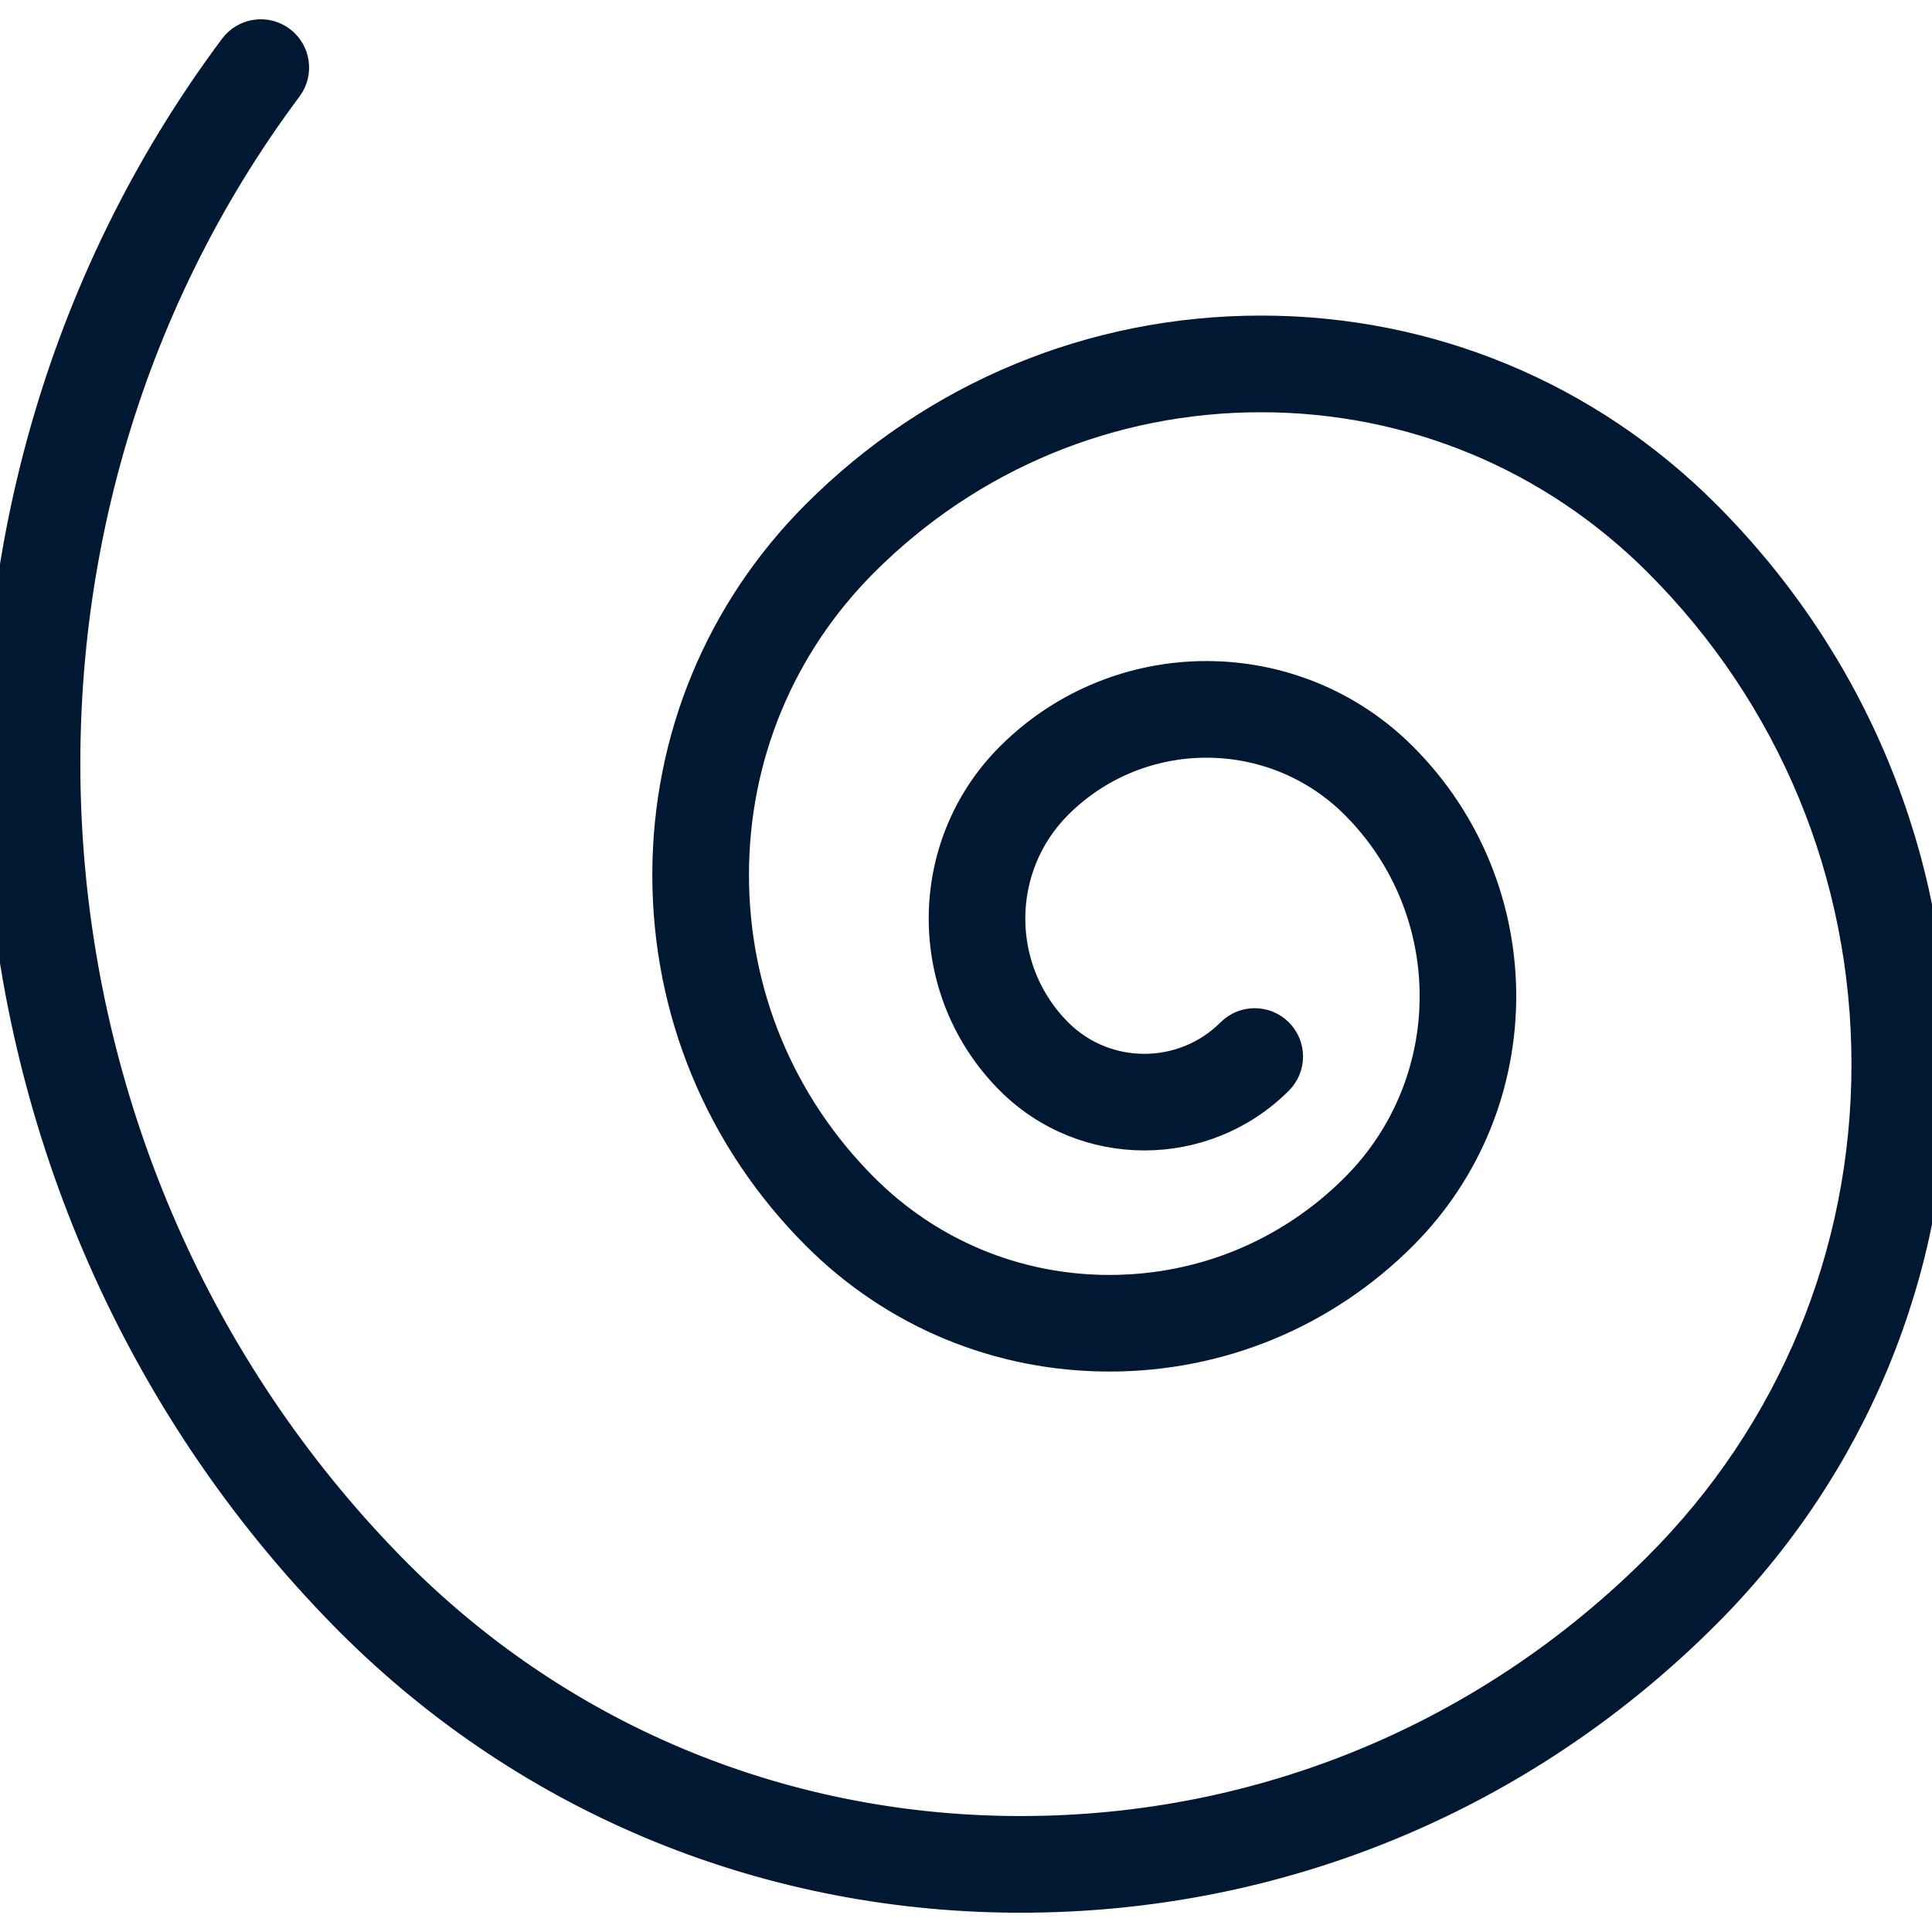
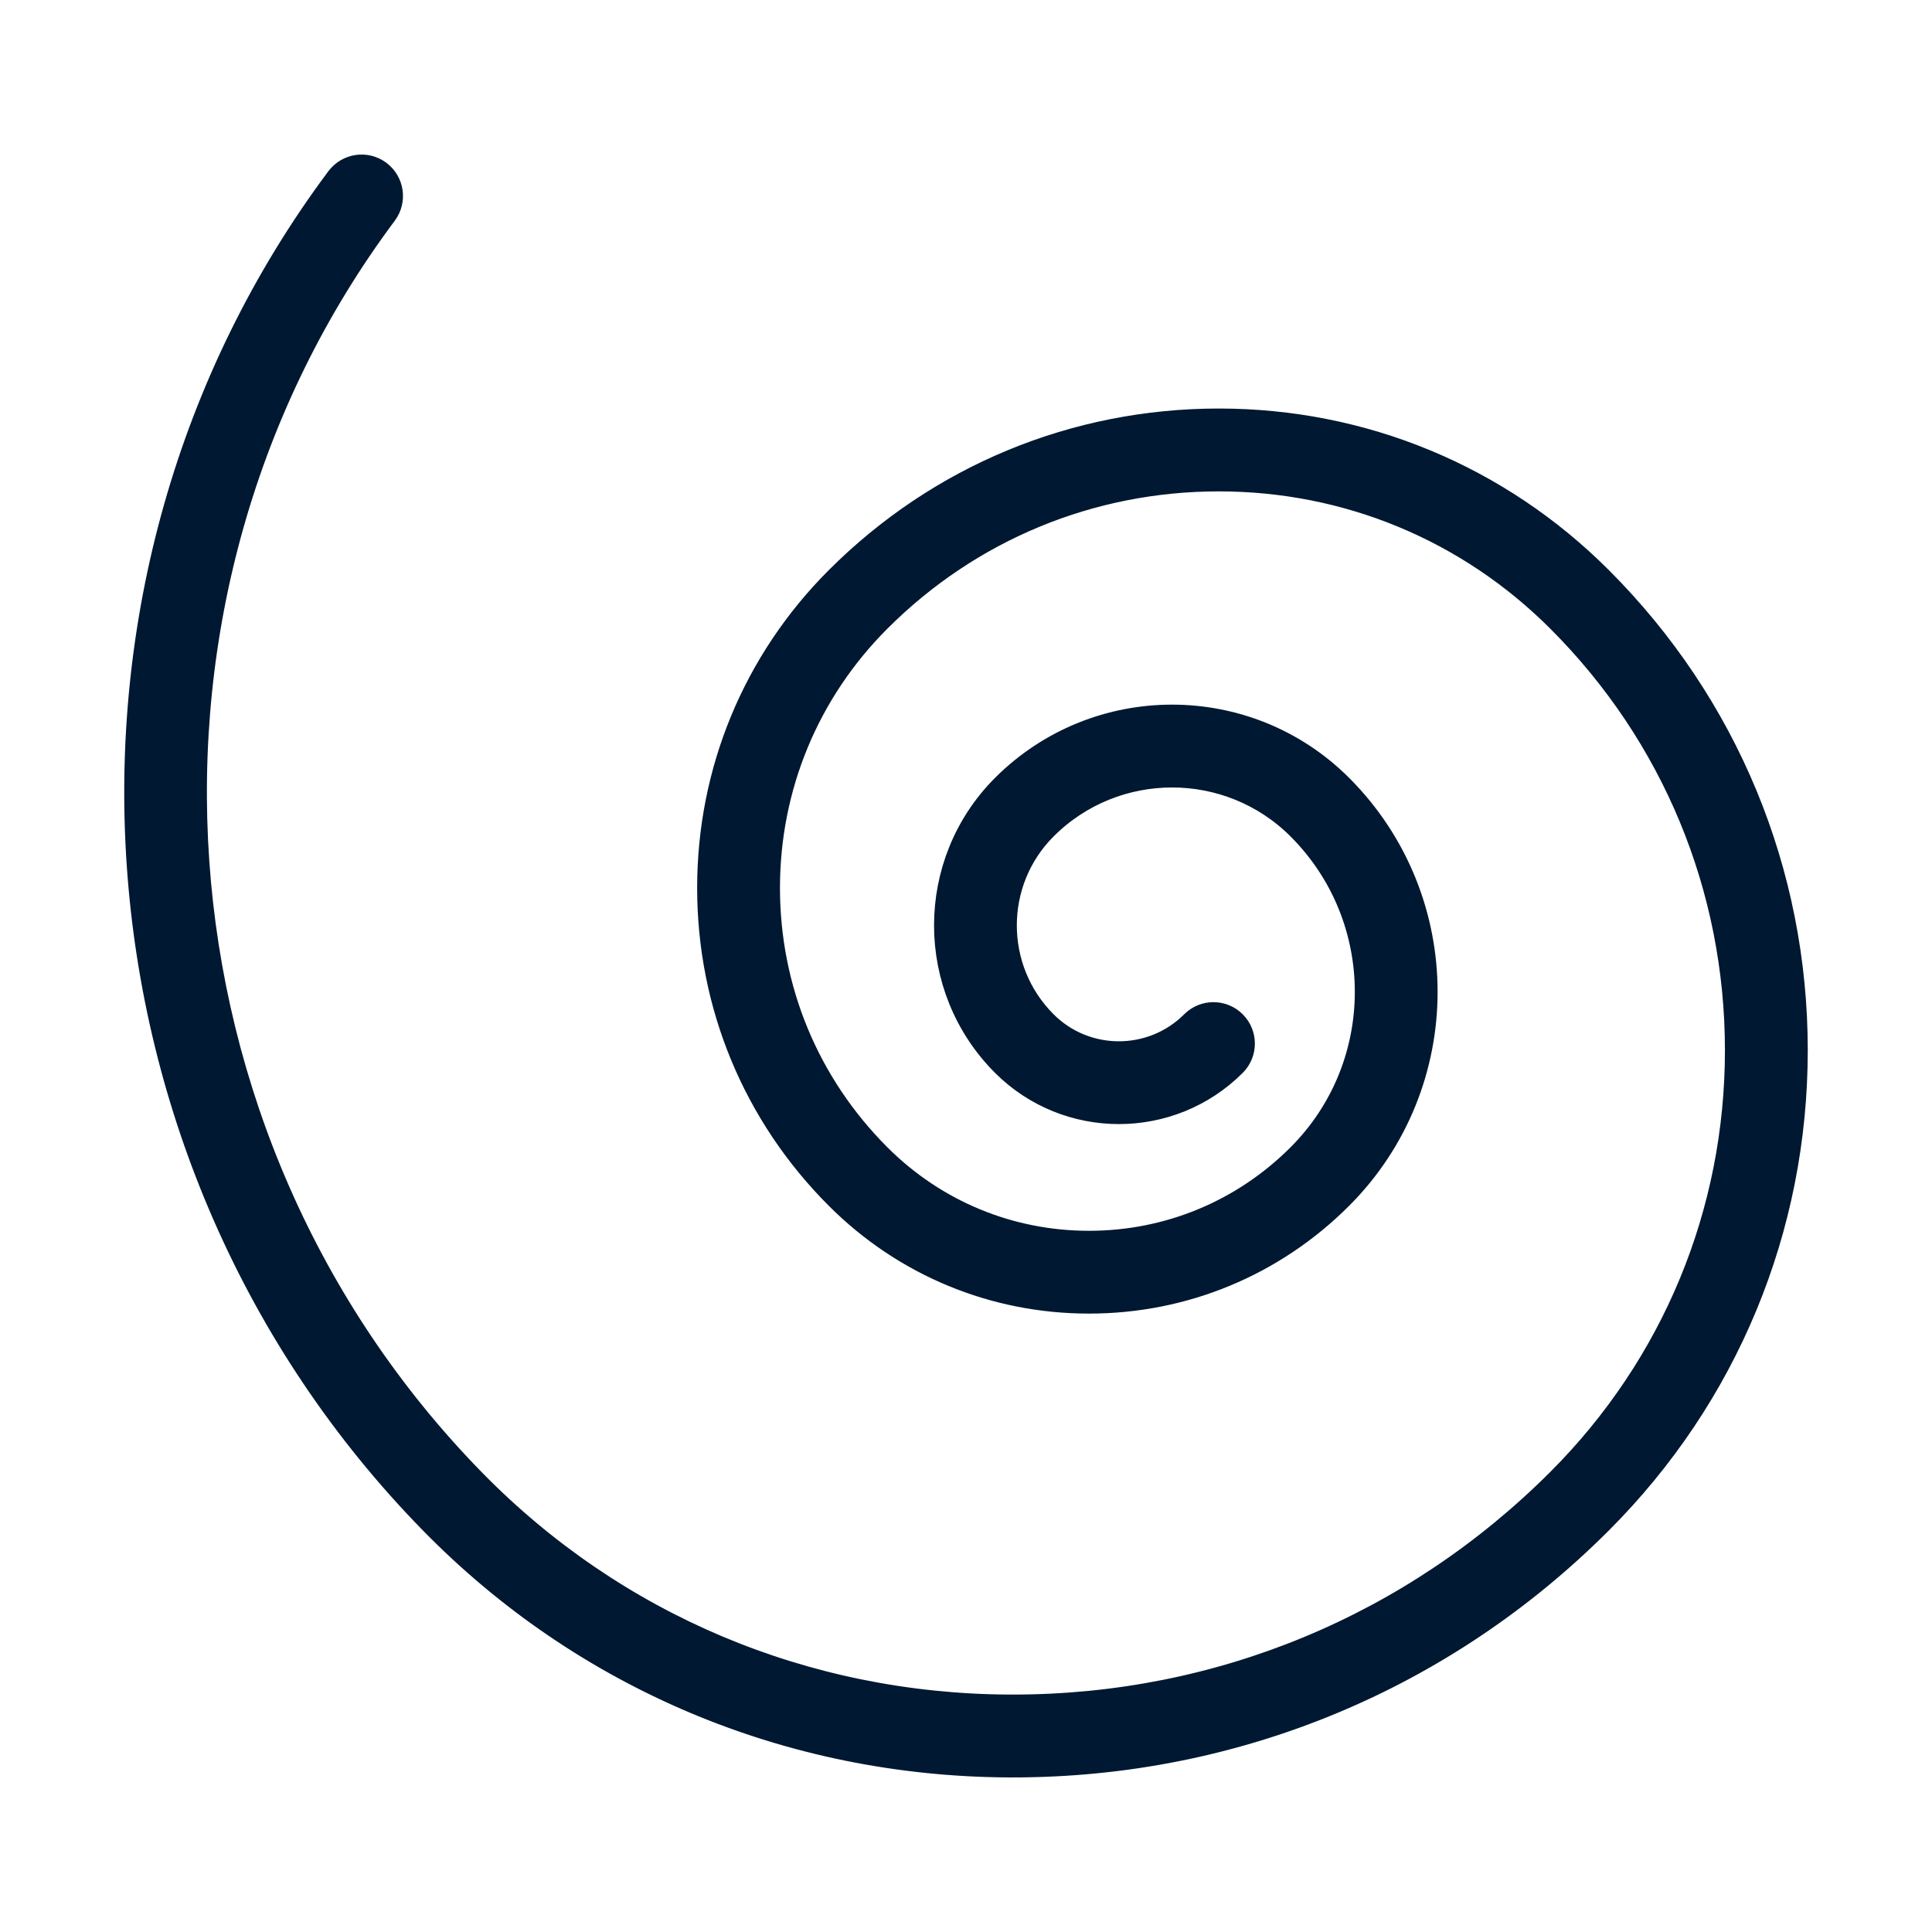
- <svg xmlns="http://www.w3.org/2000/svg" height="20px" width="20px" version="1.1" id="Capa_1" viewBox="0 0 59.978 59.978" xml:space="preserve">
+ <svg xmlns="http://www.w3.org/2000/svg" height="20px" width="20px" version="1.1" id="Capa_1" viewBox="-5 -5 69.978 69.978" xml:space="preserve">
  <g>
    <path fill="#001831" stroke="#001831" d="M31.693,58.879c-0.058,0-0.114,0-0.172,0c-7.939-0.044-15.347-3.171-20.855-8.804   C-2.147,36.973-3.595,16.09,7.295,1.5c0.331-0.442,0.957-0.534,1.4-0.203c0.442,0.33,0.533,0.957,0.203,1.399   c-10.309,13.808-8.934,33.575,3.196,45.98c5.133,5.248,12.035,8.161,19.437,8.202c0.054,0,0.107,0,0.161,0   c7.483,0,14.514-2.912,19.813-8.21c4.174-4.174,6.473-9.723,6.473-15.626c0-5.902-2.299-11.452-6.473-15.625   c-3.301-3.301-7.69-5.119-12.358-5.119c-4.669,0-9.059,1.818-12.359,5.119c-2.604,2.604-4.037,6.064-4.037,9.746   c0,3.681,1.434,7.142,4.037,9.746c2.045,2.045,4.764,3.171,7.655,3.171s5.61-1.126,7.655-3.171c3.299-3.299,3.299-8.667,0-11.966   c-2.562-2.561-6.729-2.56-9.29,0c-1.971,1.971-1.971,5.178,0,7.149c1.5,1.5,3.938,1.498,5.437,0c0.391-0.391,1.023-0.391,1.414,0   c0.391,0.391,0.391,1.023,0,1.414c-2.278,2.278-5.984,2.279-8.265,0c-2.75-2.751-2.75-7.227,0-9.978   c3.342-3.341,8.776-3.341,12.118,0c4.078,4.079,4.078,10.715,0,14.794c-2.423,2.423-5.644,3.757-9.069,3.757   s-6.647-1.334-9.069-3.757c-2.981-2.981-4.623-6.944-4.623-11.16c0-4.216,1.642-8.179,4.623-11.16   c3.679-3.679,8.57-5.705,13.773-5.705c5.202,0,10.094,2.026,13.772,5.705c4.552,4.552,7.059,10.603,7.059,17.04   c0,6.437-2.507,12.488-7.059,17.04C47.244,55.759,39.71,58.879,31.693,58.879z" />
  </g>
</svg>
